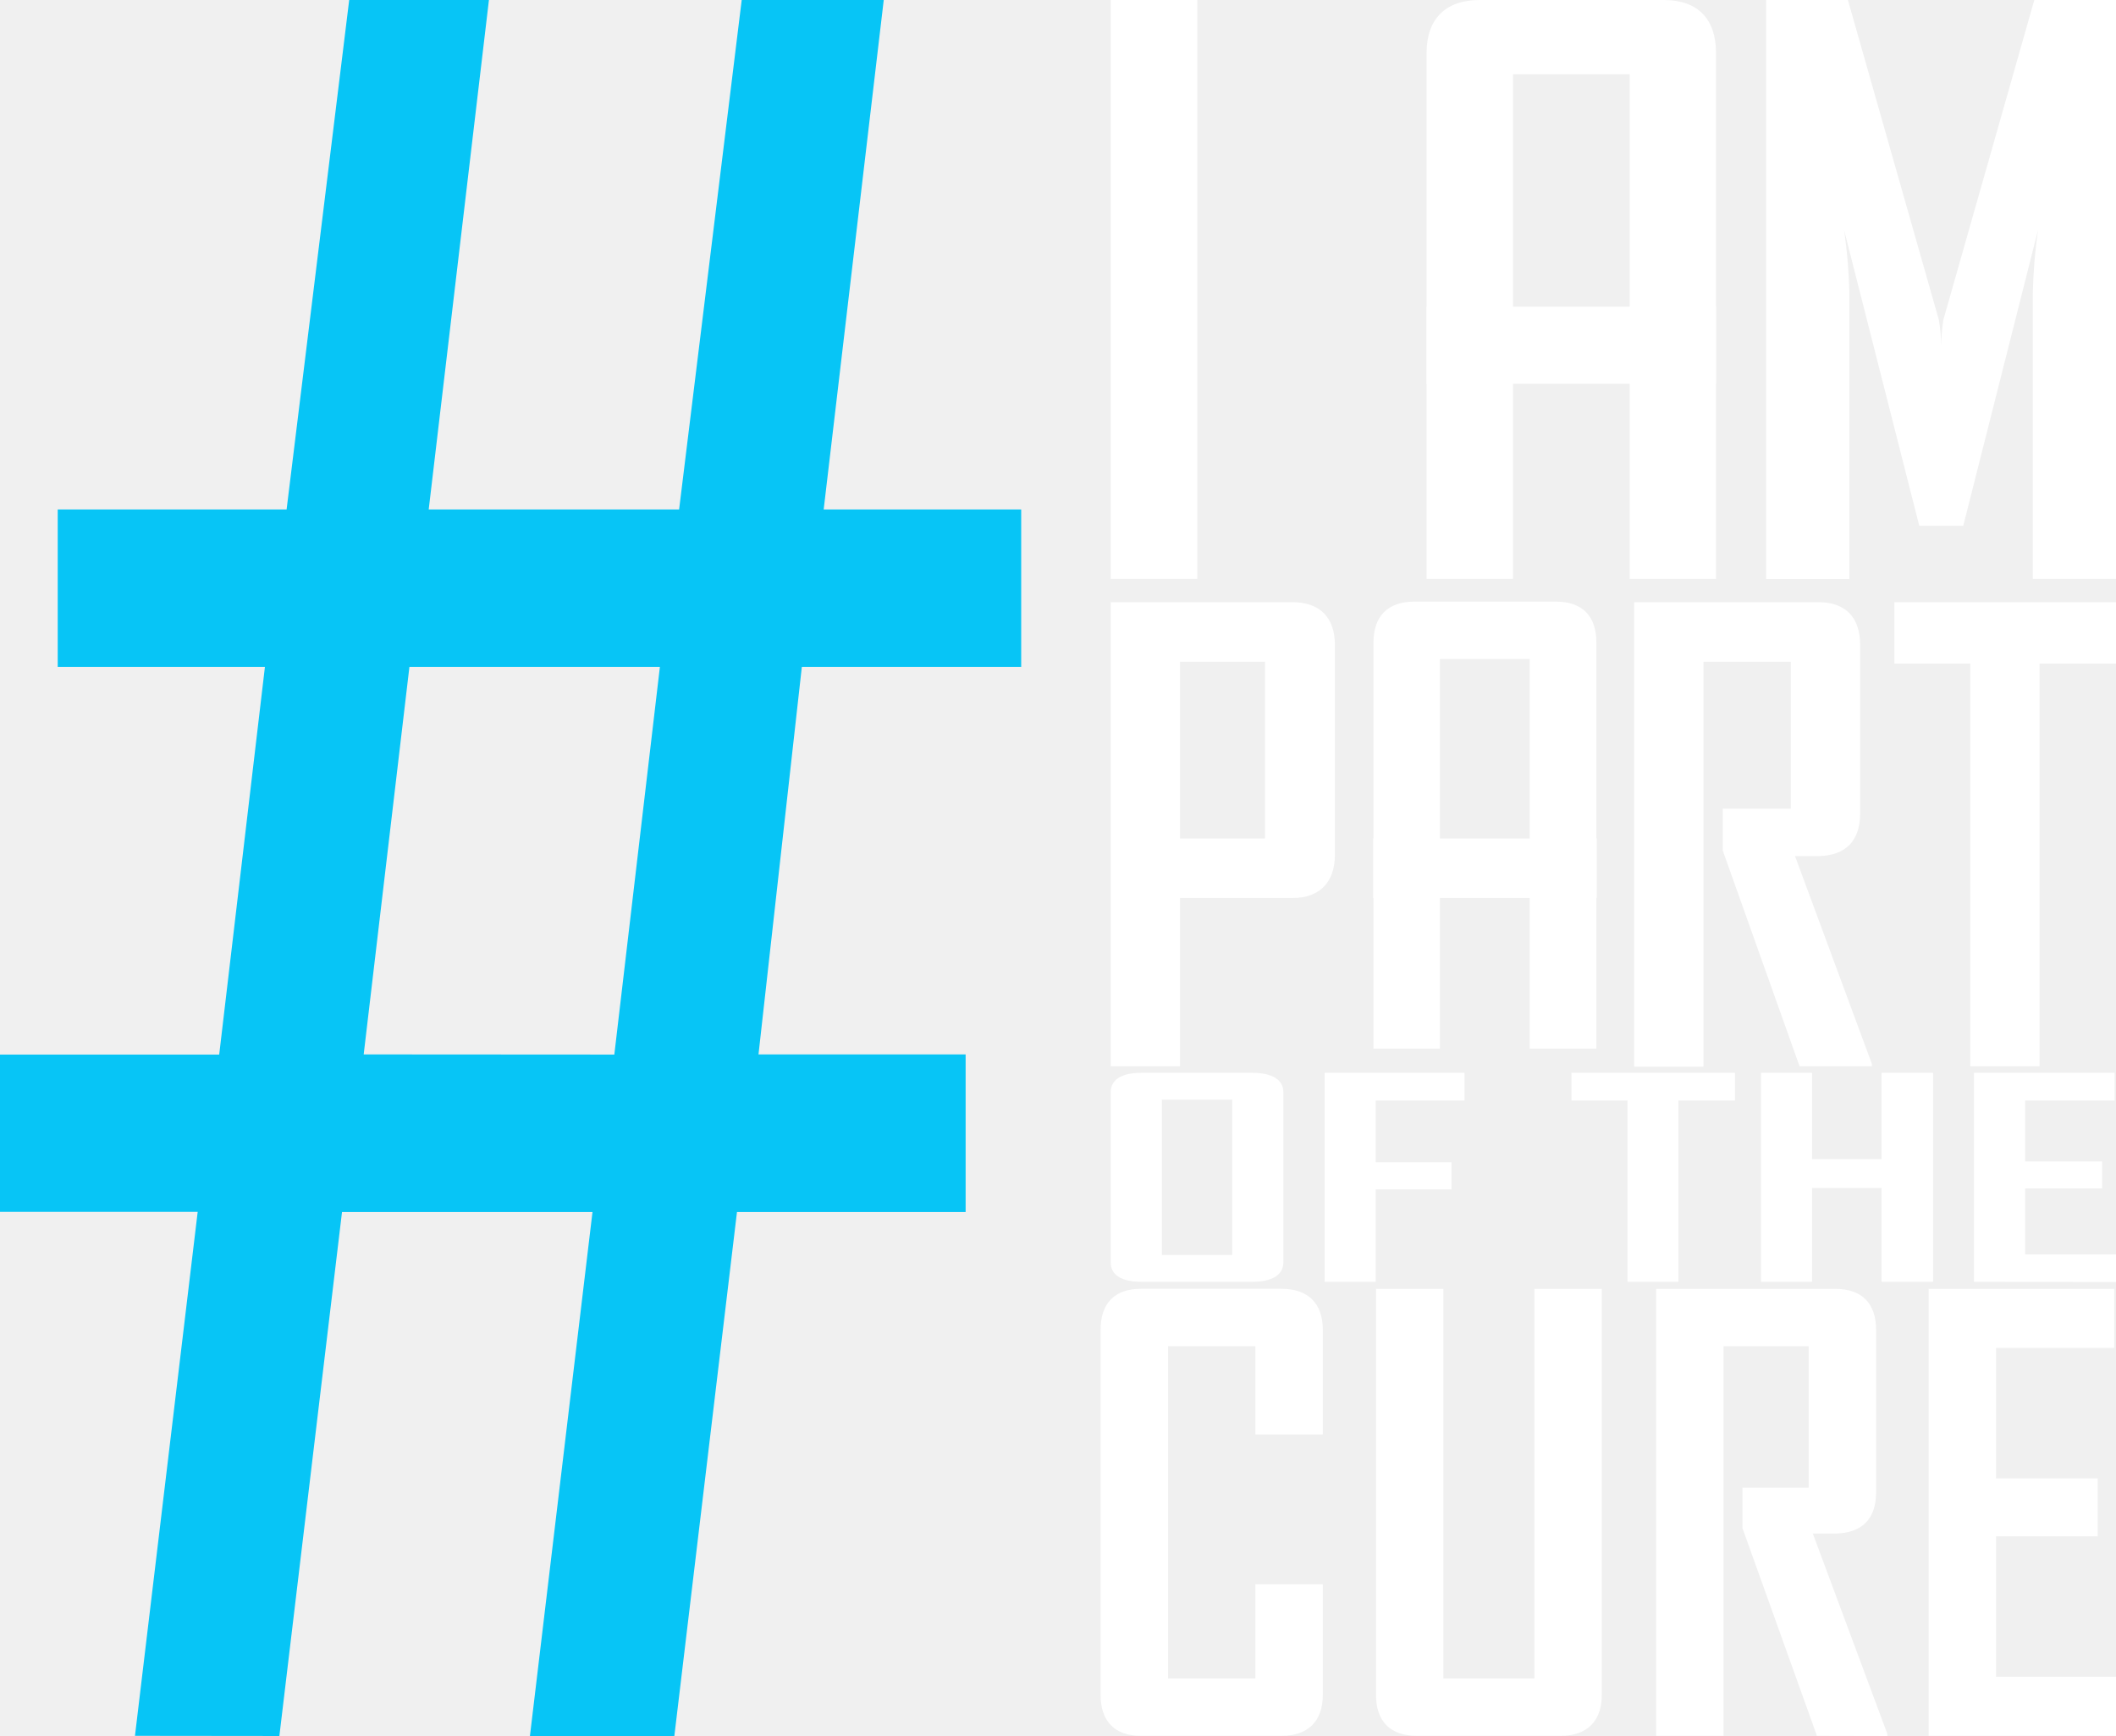
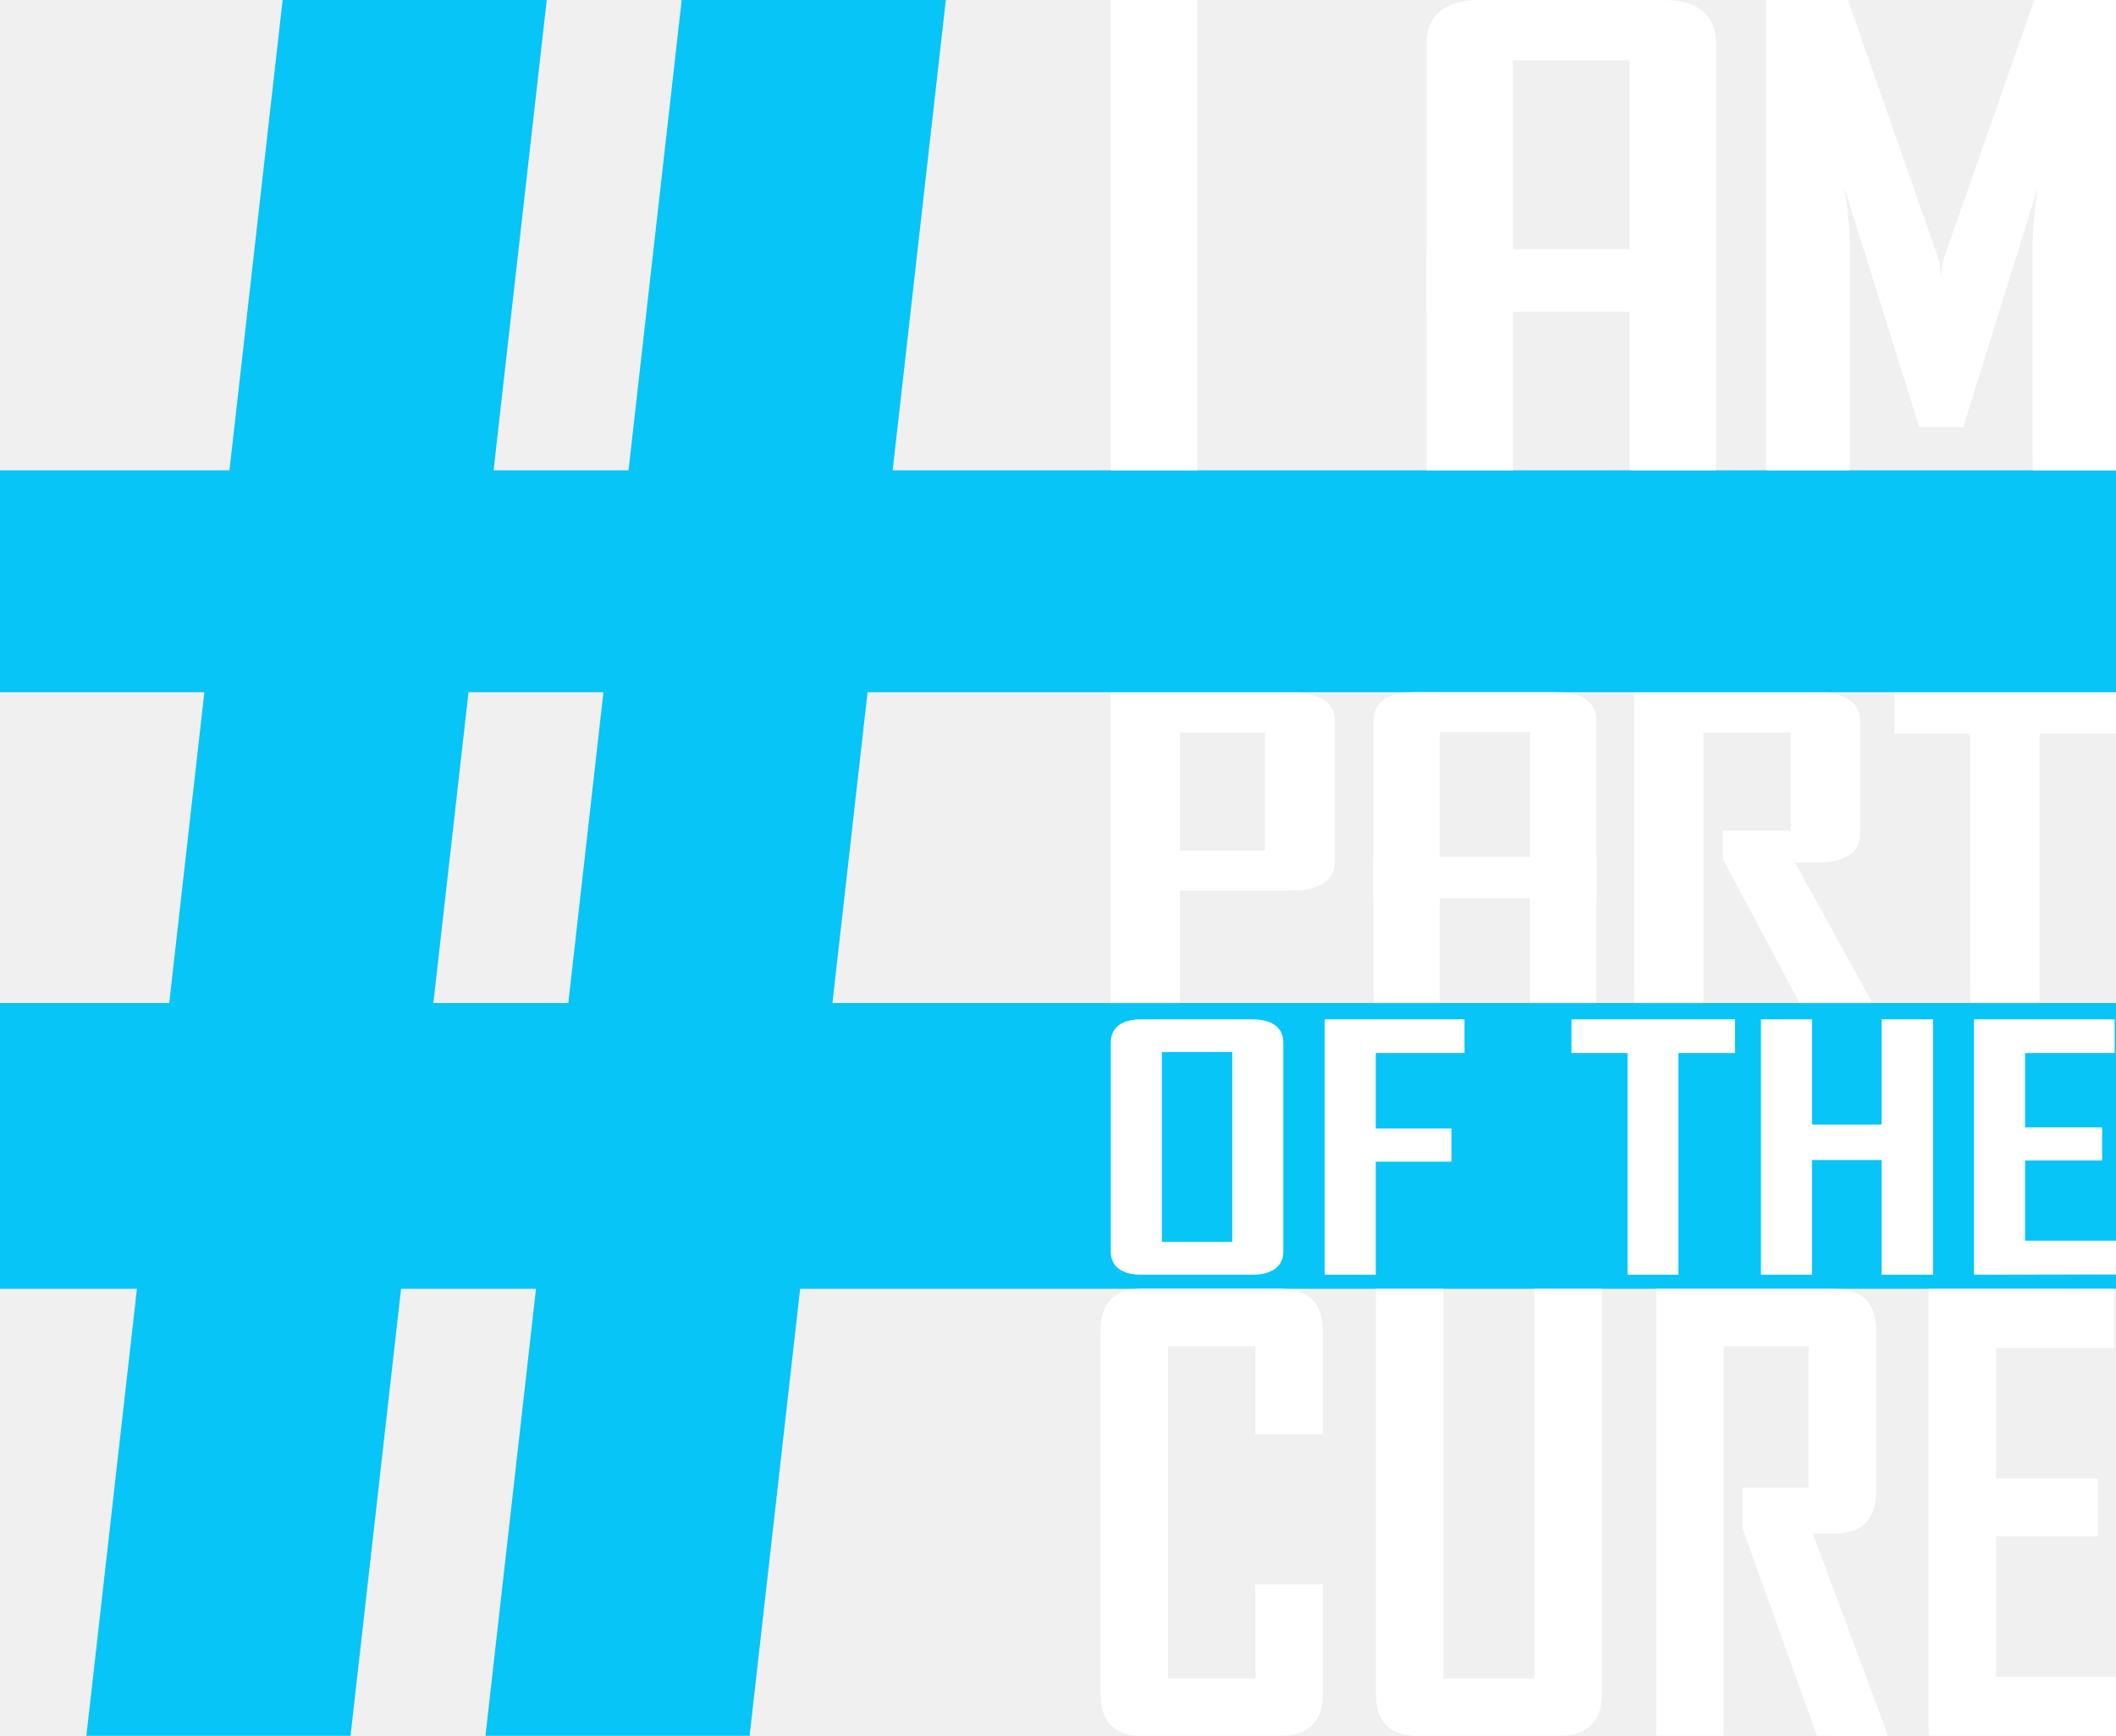
<svg xmlns="http://www.w3.org/2000/svg" id="logo" viewBox="0 0 266.53 218.64">
  <defs>
-     <style>.cls-1{fill:#07c5f6;}.cls-2{fill:#fff;}</style>
+     <style>.cls-1{fill:none;}.cls-2{fill:#07c5f6;}.cls-3{clip-path:url(#clip-path);}.cls-4{fill:#fff;}</style>
+     <clipPath id="clip-path">
+       <rect class="cls-1" width="266.53" height="218.64" />
+     </clipPath>
  </defs>
-   <g id="white">
-     <path class="cls-1" d="M17,218.64l7.9-66H0V132.83H27.61L33.37,84H7.27V64.17H36.1L44-.12h17.6L54,64.17H85.54L93.44-.12h17.89l-7.58,64.29h24.88V84H101l-5.46,48.81h26.09v19.85H92.83l-7.89,66H66.75l7.88-66H43.08l-7.89,66Zm60.38-85.81L83.12,84H51.57l-5.76,48.81Z" />
-     <path class="cls-2" d="M161.41,218.64H143.69c-3.28,0-5.06-1.84-5.06-5.16v-46c0-3.31,1.78-5.15,5.06-5.15h17.72c3.35,0,5.21,1.84,5.21,5.15v13.2h-8.49V169.56h-11v41.86h11V199.55h8.49v13.93C166.62,216.8,164.76,218.64,161.41,218.64Z" />
-     <path class="cls-2" d="M196.55,218.64H178.46c-3.35,0-5.14-1.84-5.14-5.16V162.34h8.49v49.08h11.46V162.34h8.49v51.14C201.76,216.8,199.9,218.64,196.55,218.64Z" />
-     <path class="cls-2" d="M228.86,218.64l-9.38-26.16v-5.09h8.34V169.56H217.1v49.08h-8.49v-56.3h22.56c3.35,0,5.14,1.84,5.14,5.15V188c0,3.32-1.79,5.09-5.07,5.16h-2.9l9.38,25.21v.29Z" />
-     <path class="cls-2" d="M242.93,218.64v-56.3h23.38v7.44H251.42v16.43h12.81v7.3H251.42V211.2h15.11v7.44Z" />
-     <path class="cls-2" d="M162.79,113.11H148.63V134.3h-8.72V75.85h22.88c3.44,0,5.35,1.92,5.35,5.36v26.47C168.14,111.12,166.23,113.11,162.79,113.11Zm-3.45-29.76H148.63v22.26h10.71Z" />
-     <path class="cls-2" d="M226.67,134.3,217,107.14v-5.28h8.57V83.35h-11v51h-8.73V75.85h23.19c3.44,0,5.27,1.92,5.27,5.36v21.27c0,3.44-1.83,5.27-5.2,5.35h-3L235.78,134v.3Z" />
-     <path class="cls-2" d="M256.9,83.58V134.3h-8.73V83.58h-9.56V75.85h27.92v7.73Z" />
-     <path class="cls-2" d="M178.13,75.78H196c3.32,0,5.08,1.84,5.08,5.15v51.15h-8.4V83H181.37v49.08H173V80.93C173,77.62,174.81,75.78,178.13,75.78Z" />
-     <rect class="cls-2" x="172.97" y="105.61" width="28.15" height="7.5" />
-     <path class="cls-2" d="M157.75,161.45h-14c-2.48,0-3.84-.86-3.84-2.41V137.55c0-1.55,1.36-2.42,3.84-2.42h14c2.48,0,3.9.87,3.9,2.42V159C161.65,160.59,160.23,161.45,157.75,161.45Zm-2.54-22.94h-8.86v19.56h8.86Z" />
-     <path class="cls-2" d="M173.29,138.62v7.78h9.54v3.41h-9.54v11.64h-6.44V135.13h17.62v3.49Z" />
-     <path class="cls-2" d="M211.41,138.62v22.83H205V138.62h-7.06v-3.49h20.6v3.49Z" />
-     <path class="cls-2" d="M237,161.45V149.64h-8.75v11.81h-6.44V135.13h6.44V146H237V135.13h6.49v26.32Z" />
-     <path class="cls-2" d="M248.64,161.45V135.13h17.72v3.49H255.08v7.67h9.7v3.41h-9.7V158h11.45v3.48Z" />
-     <path class="cls-2" d="M150.81,72.91h-10.9V0h10.9Z" />
-     <path class="cls-2" d="M186.37,0h23.19c4.3,0,6.59,2.39,6.59,6.68V72.91H205.27V9.35h-14.7V72.91H179.69V6.68C179.69,2.39,182.08,0,186.37,0Z" />
-     <rect class="cls-2" x="179.69" y="38.63" width="36.45" height="9.71" />
-     <path class="cls-2" d="M266.53,72.91H256.05v-36A67.44,67.44,0,0,1,256.7,29l-9.41,37.23h-5.54L232.29,29a67.65,67.65,0,0,1,.66,7.92v36H222.46V0h10.3l11.46,40.3a19.25,19.25,0,0,1,.28,3.3,26.77,26.77,0,0,1,.28-3.3L256.24,0h10.29Z" />
+   <g id="logo-2" data-name="logo">
+     <rect class="cls-2" y="59.24" width="266.53" height="27.95" />
+     <rect class="cls-2" y="126.34" width="266.53" height="35.99" />
+     <g class="cls-3">
+       <rect class="cls-2" x="-75.94" y="91.6" width="231.89" height="33.06" transform="translate(-71.93 135.74) rotate(-83.55)" />
+       <rect class="cls-2" x="-25.67" y="91.6" width="231.89" height="33.06" transform="translate(-27.31 185.69) rotate(-83.55)" />
+     </g>
+     <path class="cls-4" d="M161.41,218.64H143.69c-3.28,0-5.06-1.84-5.06-5.16v-46c0-3.31,1.78-5.15,5.06-5.15h17.72c3.35,0,5.21,1.84,5.21,5.15v13.2h-8.49V169.56h-11v41.86h11V199.55h8.49v13.93C166.62,216.8,164.76,218.64,161.41,218.64Z" />
+     <path class="cls-4" d="M196.55,218.64H178.46c-3.35,0-5.14-1.84-5.14-5.16V162.34h8.49v49.08h11.46V162.34h8.49v51.14C201.76,216.8,199.9,218.64,196.55,218.64Z" />
+     <path class="cls-4" d="M228.86,218.64l-9.38-26.16v-5.09h8.34V169.56H217.1v49.08h-8.49v-56.3h22.56c3.35,0,5.14,1.84,5.14,5.15V188c0,3.32-1.79,5.09-5.07,5.16h-2.9l9.38,25.21v.29Z" />
+     <path class="cls-4" d="M242.93,218.64v-56.3h23.38v7.44H251.42v16.43h12.81v7.3H251.42V211.2h15.11v7.44Z" />
+     <path class="cls-4" d="M162.79,112.17H148.63v14.17h-8.72V87.24h22.88c3.44,0,5.35,1.28,5.35,3.59v17.7C168.14,110.84,166.23,112.17,162.79,112.17Zm-3.45-19.91H148.63v14.89h10.71Z" />
+     <path class="cls-4" d="M226.67,126.34,217,108.18v-3.54h8.57V92.26h-11v34.08h-8.73V87.24h23.19c3.44,0,5.27,1.28,5.27,3.59v14.22c0,2.31-1.83,3.53-5.2,3.59h-3l9.64,17.5v.2Z" />
+     <path class="cls-4" d="M256.9,92.41v33.93h-8.73V92.41h-9.56V87.24h27.92v5.17Z" />
+     <path class="cls-4" d="M178.13,87.19H196c3.32,0,5.08,1.28,5.08,3.59v35.56h-8.4V92.22H181.37v34.12H173V90.78C173,88.47,174.81,87.19,178.13,87.19Z" />
+     <rect class="cls-4" x="172.97" y="107.94" width="28.15" height="5.21" />
+     <path class="cls-4" d="M157.75,160.56h-14c-2.48,0-3.84-1.06-3.84-2.95V131.33c0-1.89,1.36-2.94,3.84-2.94h14c2.48,0,3.9,1.05,3.9,2.94v26.28C161.65,159.5,160.23,160.56,157.75,160.56Zm-2.54-28.05h-8.86v23.92h8.86Z" />
+     <path class="cls-4" d="M173.29,132.64v9.51h9.54v4.17h-9.54v14.24h-6.44V128.39h17.62v4.25Z" />
+     <path class="cls-4" d="M211.41,132.64v27.92H205V132.64h-7.06v-4.25h20.6v4.25Z" />
+     <path class="cls-4" d="M237,160.56V146.11h-8.75v14.45h-6.44V128.39h6.44v13.26H237V128.39h6.49v32.17Z" />
+     <path class="cls-4" d="M248.64,160.56V128.39h17.72v4.25H255.08V142h9.7v4.17h-9.7v10.1h11.45v4.26Z" />
+     <path class="cls-4" d="M150.81,59.24h-10.9V0h10.9Z" />
+     <path class="cls-4" d="M186.37,0h23.19c4.3,0,6.59,1.94,6.59,5.43V59.24H205.27V7.6h-14.7V59.24H179.69V5.43C179.69,1.94,182.08,0,186.37,0Z" />
+     <rect class="cls-4" x="179.69" y="31.39" width="36.45" height="7.89" />
+     <path class="cls-4" d="M266.53,59.24H256.05V30a44.7,44.7,0,0,1,.65-6.44l-9.41,30.25h-5.54l-9.46-30.25A45,45,0,0,1,233,30V59.24H222.46V0h10.3l11.46,32.74a13,13,0,0,1,.28,2.69,17.91,17.91,0,0,1,.28-2.69L256.24,0h10.29Z" />
  </g>
</svg>
